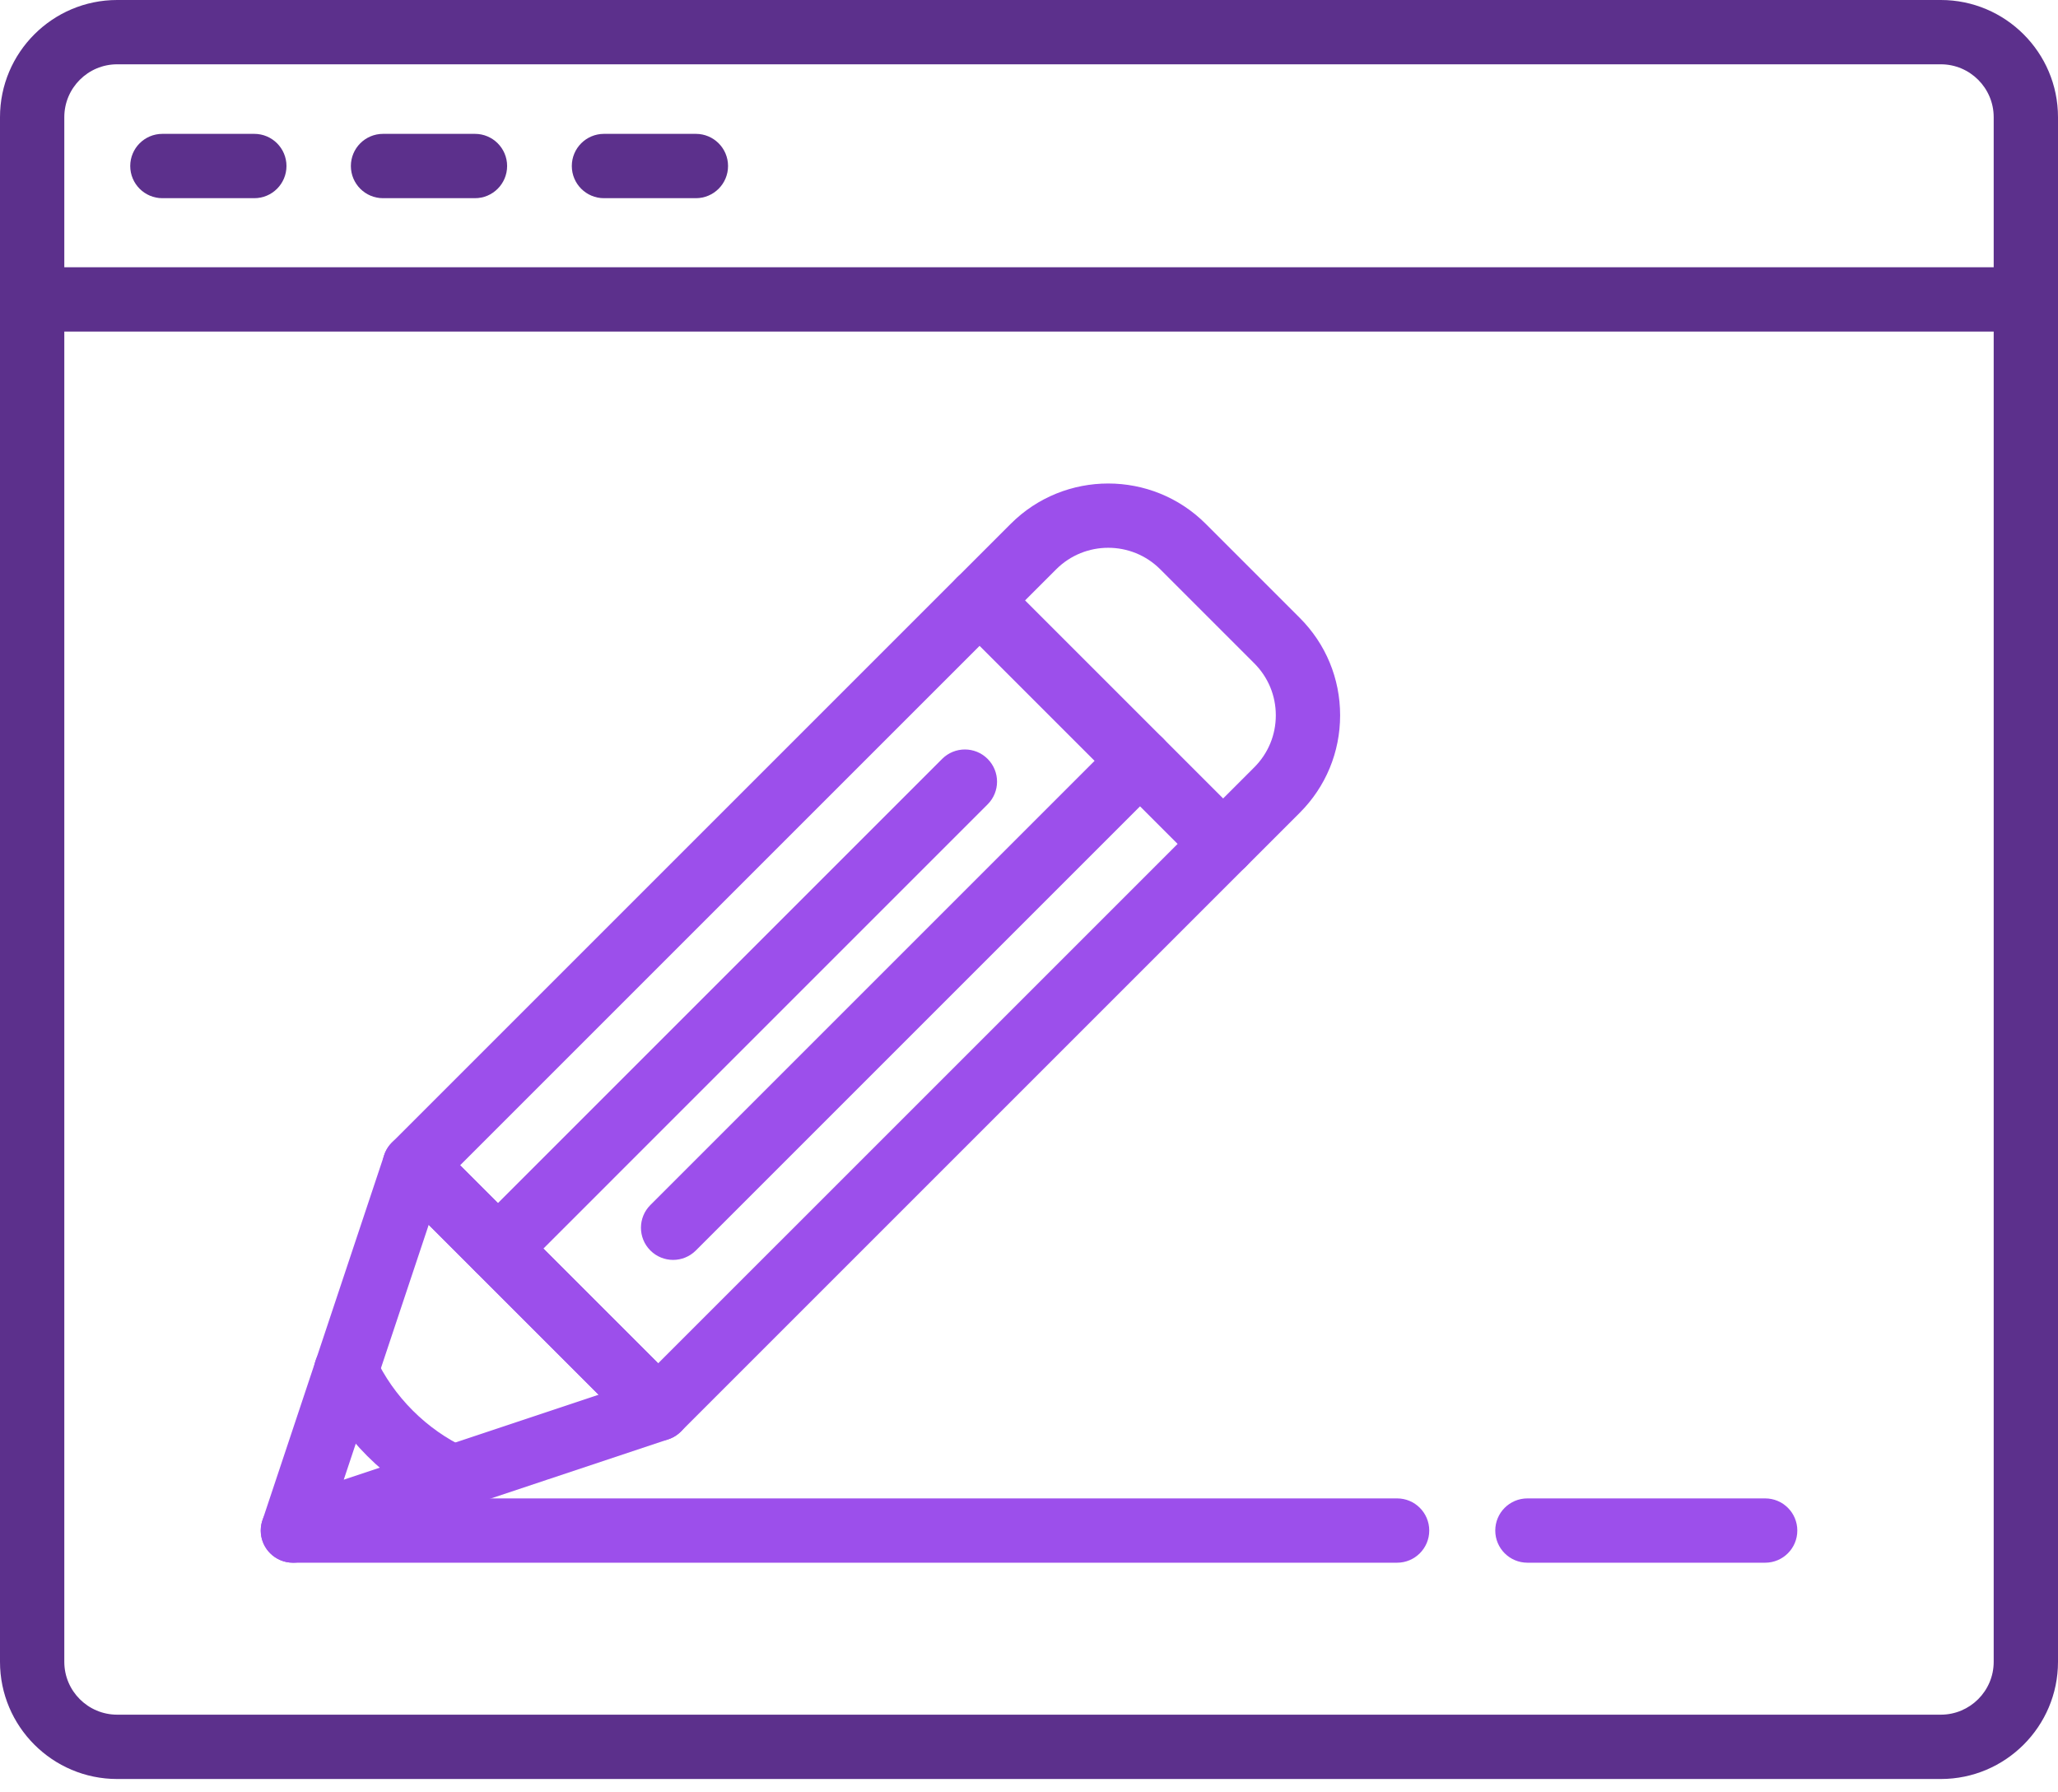
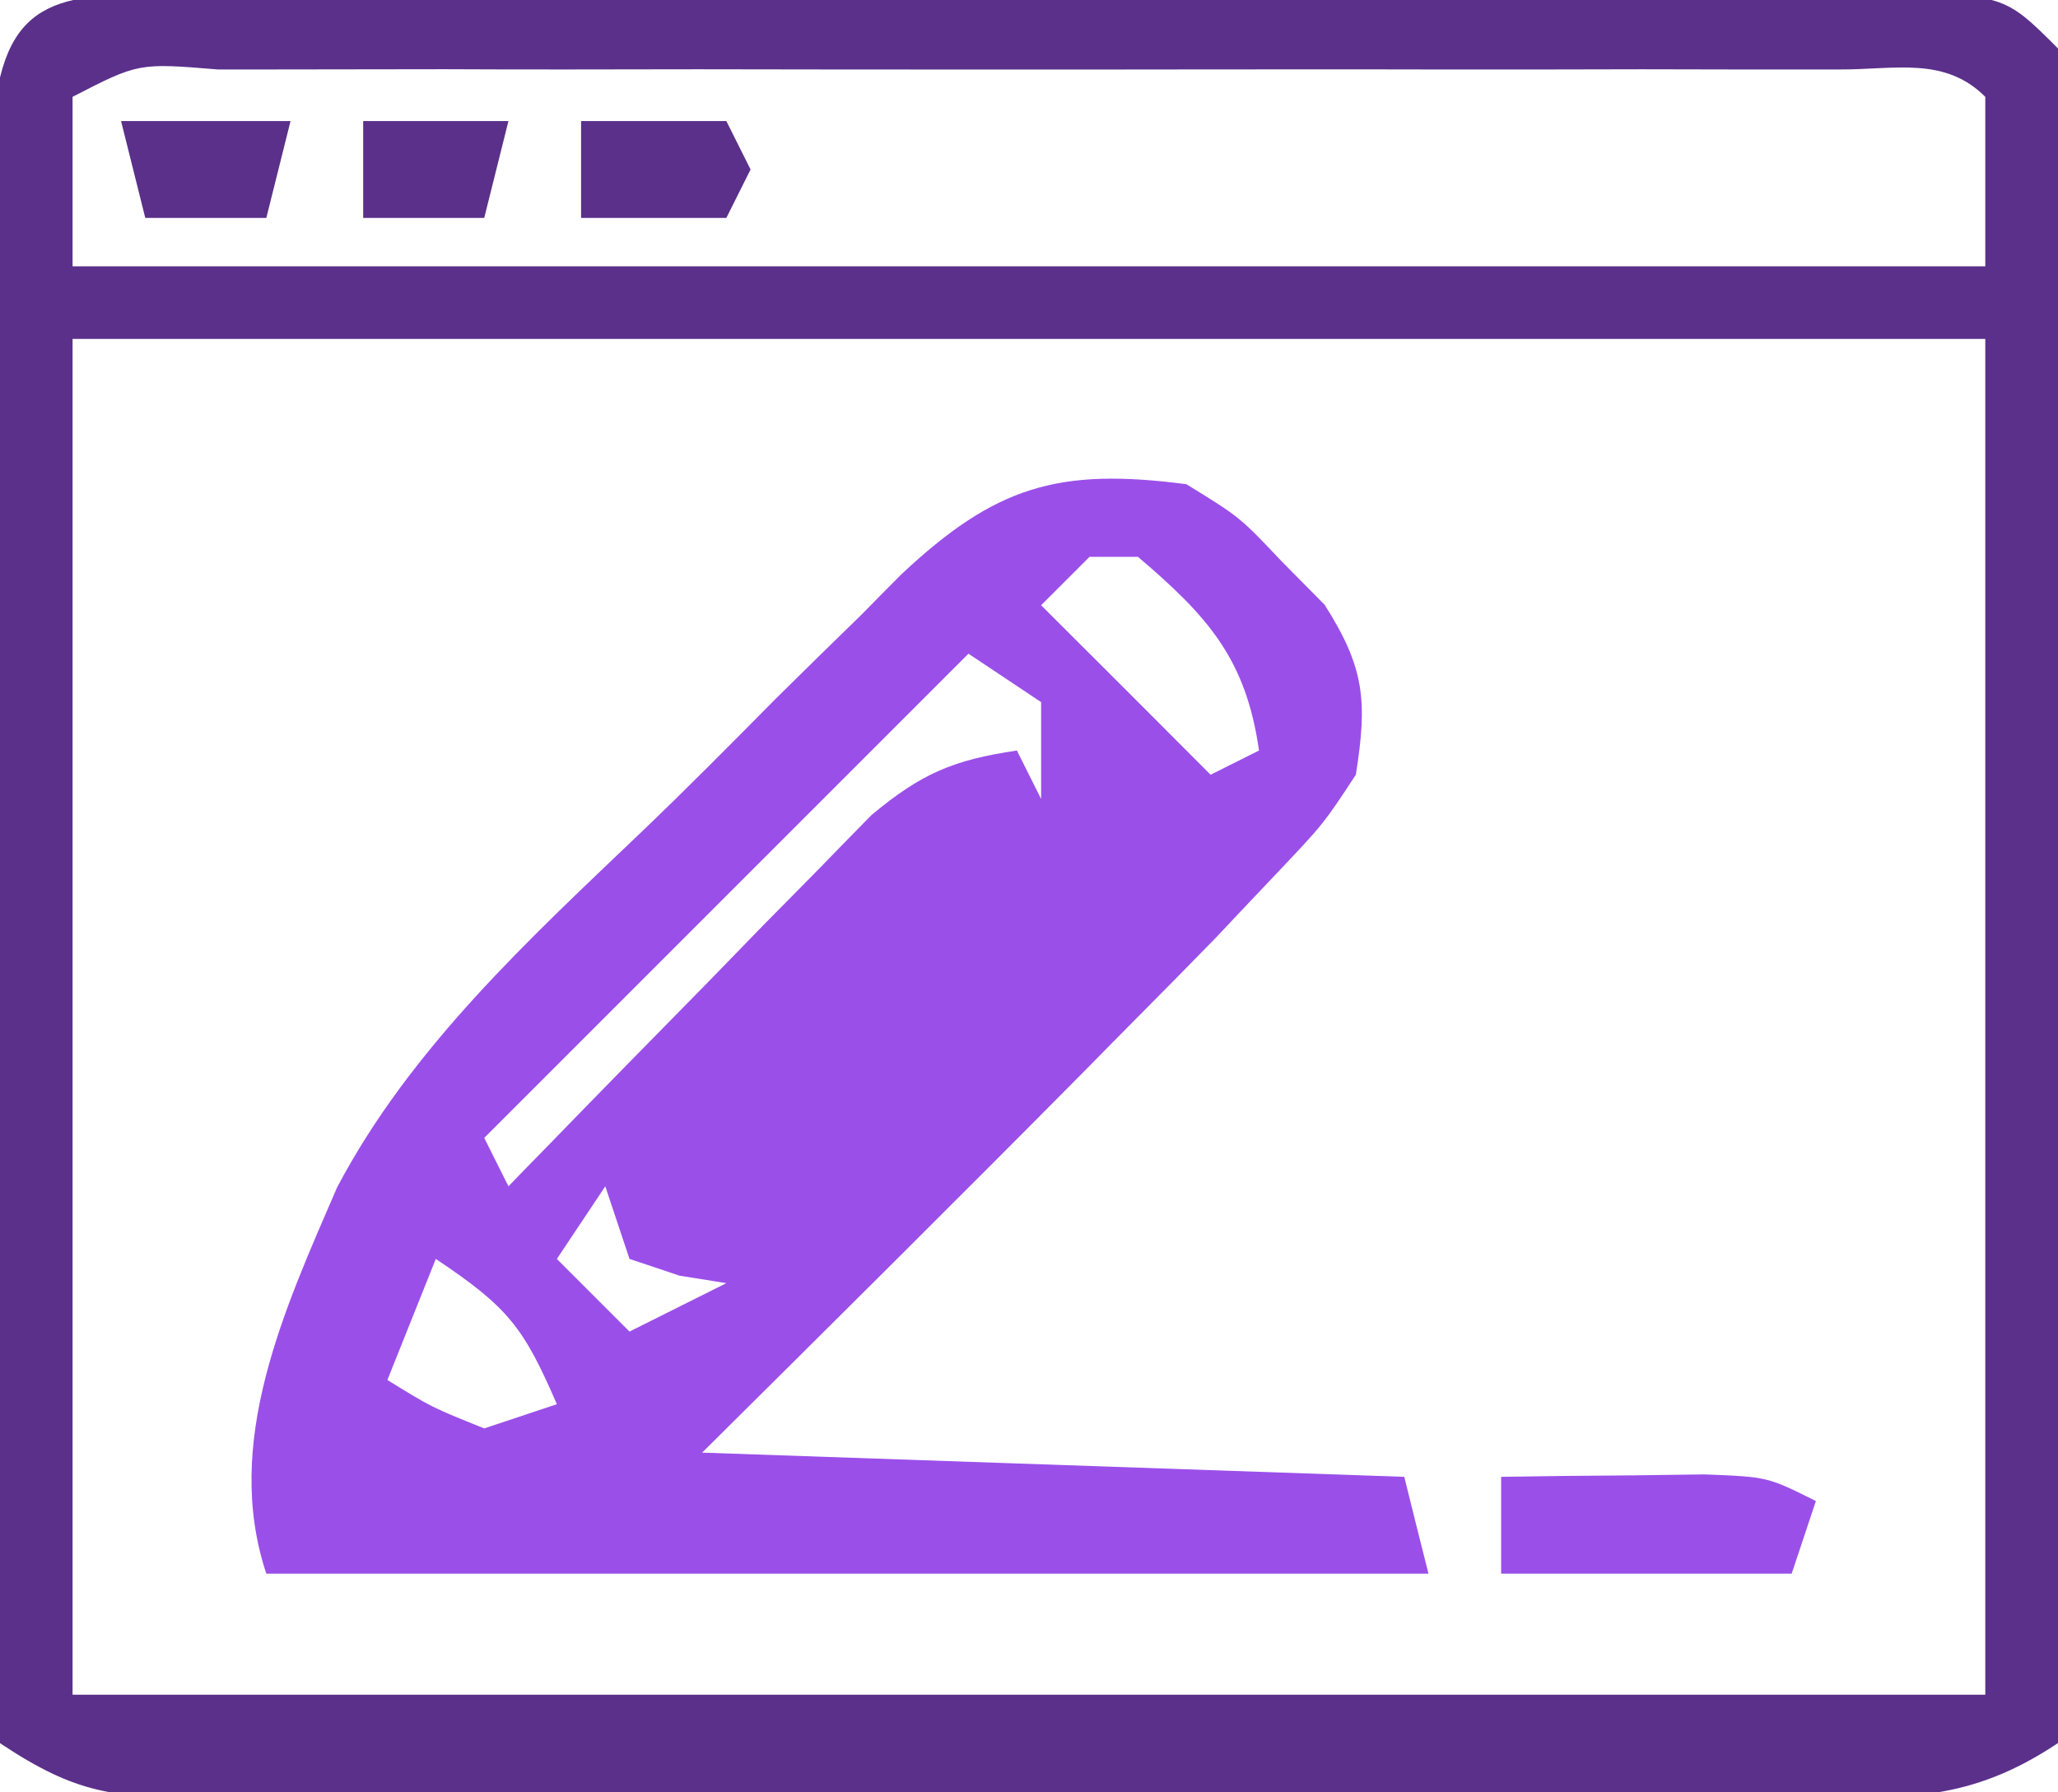
- <svg xmlns="http://www.w3.org/2000/svg" width="85" height="74" viewBox="0 0 85 74" fill="none">
-   <path d="M27.183 59.519C26.843 59.519 26.503 59.389 26.244 59.13L16.186 49.071C15.937 48.822 15.797 48.485 15.797 48.132C15.797 47.78 15.937 47.442 16.186 47.193L39.519 23.86C39.768 23.611 40.106 23.471 40.459 23.471C40.811 23.471 41.149 23.611 41.398 23.86L51.456 33.918C51.974 34.437 51.974 35.278 51.456 35.796L28.122 59.13C27.863 59.389 27.523 59.519 27.183 59.519ZM19.003 48.132L27.183 56.312L48.638 34.857L40.459 26.677L19.003 48.132Z" fill="#9C4FEB" />
-   <path d="M50.519 36.185C50.179 36.185 49.839 36.056 49.58 35.796C49.061 35.278 49.061 34.437 49.58 33.918L51.804 31.694C52.378 31.12 52.694 30.357 52.694 29.546C52.694 28.735 52.378 27.972 51.804 27.398L47.92 23.514C46.736 22.33 44.809 22.33 43.624 23.514L41.4 25.738C40.881 26.257 40.041 26.257 39.522 25.738C39.003 25.219 39.003 24.379 39.522 23.86L41.746 21.636C43.966 19.416 47.578 19.416 49.798 21.636L53.682 25.52C54.758 26.595 55.35 28.025 55.35 29.546C55.35 31.067 54.758 32.497 53.682 33.572L51.458 35.796C51.199 36.056 50.859 36.185 50.519 36.185Z" fill="#9C4FEB" />
-   <path d="M12.098 64.546C11.751 64.546 11.412 64.41 11.159 64.157C10.803 63.802 10.679 63.275 10.838 62.798L15.867 47.711C16.012 47.274 16.374 46.944 16.822 46.838C17.27 46.733 17.74 46.866 18.066 47.192L28.124 57.25C28.45 57.575 28.583 58.046 28.477 58.494C28.372 58.942 28.042 59.303 27.605 59.449L12.518 64.478C12.38 64.524 12.238 64.546 12.098 64.546ZM17.707 50.59L14.198 61.118L24.726 57.609L17.707 50.59Z" fill="#9C4FEB" />
-   <path d="M20.566 52.899C20.227 52.899 19.887 52.77 19.627 52.51C19.109 51.992 19.109 51.151 19.627 50.632L38.913 31.346C39.432 30.827 40.273 30.827 40.791 31.346C41.31 31.865 41.31 32.706 40.791 33.224L21.506 52.51C21.246 52.77 20.906 52.899 20.566 52.899Z" fill="#9C4FEB" />
-   <path d="M27.801 52.04C27.461 52.04 27.121 51.91 26.862 51.651C26.343 51.132 26.343 50.291 26.862 49.773L46.148 30.487C46.666 29.968 47.507 29.968 48.026 30.487C48.544 31.005 48.544 31.846 48.026 32.365L28.74 51.651C28.481 51.91 28.141 52.04 27.801 52.04Z" fill="#9C4FEB" />
-   <path d="M18.694 62.346C18.506 62.346 18.315 62.305 18.133 62.22C17.033 61.706 16.036 61.007 15.17 60.141C14.304 59.275 13.604 58.278 13.09 57.178C12.78 56.513 13.066 55.723 13.731 55.412C14.396 55.102 15.186 55.389 15.496 56.053C15.879 56.872 16.401 57.615 17.048 58.262C17.695 58.909 18.438 59.431 19.257 59.814C19.922 60.124 20.209 60.915 19.898 61.58C19.673 62.062 19.194 62.346 18.694 62.346Z" fill="#9C4FEB" />
-   <path d="M72.905 64.547H63.086C62.352 64.547 61.758 63.952 61.758 63.219C61.758 62.485 62.352 61.891 63.086 61.891H72.905C73.638 61.891 74.233 62.485 74.233 63.219C74.233 63.952 73.638 64.547 72.905 64.547Z" fill="#9C4FEB" />
-   <path d="M57.703 64.547H12.098C11.364 64.547 10.77 63.952 10.77 63.219C10.77 62.485 11.364 61.891 12.098 61.891H57.703C58.436 61.891 59.031 62.485 59.031 63.219C59.031 63.952 58.436 64.547 57.703 64.547Z" fill="#9C4FEB" />
-   <path d="M80.161 73.481H4.839C2.171 73.481 0 71.31 0 68.642V4.839C0 2.171 2.171 0 4.839 0H80.161C82.829 0 85 2.171 85 4.839V68.642C85 71.31 82.829 73.481 80.161 73.481ZM4.839 2.656C3.635 2.656 2.656 3.635 2.656 4.839V68.642C2.656 69.845 3.635 70.824 4.839 70.824H80.161C81.364 70.824 82.344 69.845 82.344 68.642V4.839C82.344 3.635 81.364 2.656 80.161 2.656H4.839Z" fill="#5C308C" />
-   <path d="M83.672 13.695H1.328C0.595 13.695 0 13.101 0 12.367C0 11.634 0.595 11.039 1.328 11.039H83.672C84.405 11.039 85 11.634 85 12.367C85 13.101 84.405 13.695 83.672 13.695Z" fill="#5C308C" />
-   <path d="M10.503 8.186H6.707C5.974 8.186 5.379 7.591 5.379 6.857C5.379 6.124 5.974 5.529 6.707 5.529H10.503C11.237 5.529 11.832 6.124 11.832 6.857C11.832 7.591 11.237 8.186 10.503 8.186Z" fill="#5C308C" />
-   <path d="M19.617 8.186H15.82C15.087 8.186 14.492 7.591 14.492 6.857C14.492 6.124 15.087 5.529 15.82 5.529H19.617C20.35 5.529 20.945 6.124 20.945 6.857C20.945 7.591 20.35 8.186 19.617 8.186Z" fill="#5C308C" />
-   <path d="M28.742 8.186H24.945C24.212 8.186 23.617 7.591 23.617 6.857C23.617 6.124 24.212 5.529 24.945 5.529H28.742C29.475 5.529 30.07 6.124 30.07 6.857C30.07 7.591 29.475 8.186 28.742 8.186Z" fill="#5C308C" />
+ <svg xmlns="http://www.w3.org/2000/svg" version="1.1" width="85" height="74">
+   <path d="M0 0 C1.12 0.01 1.12 0.01 2.26 0.01 C3.05 0.01 3.84 0.01 4.65 0 C7.26 -0.01 9.87 -0 12.48 0.01 C14.29 0 16.09 0 17.9 -0 C21.69 -0 25.49 0 29.28 0.01 C34.15 0.02 39.02 0.02 43.89 0 C47.62 -0 51.36 -0 55.09 0 C56.89 0 58.69 0 60.48 -0 C62.99 -0.01 65.5 0 68 0.01 C68.75 0.01 69.5 0 70.27 0 C75.4 0.04 75.4 0.04 77.63 2.27 C77.89 5.16 77.89 5.16 77.91 8.89 C77.91 9.57 77.92 10.25 77.92 10.95 C77.94 13.2 77.94 15.46 77.93 17.71 C77.94 19.27 77.94 20.83 77.95 22.39 C77.95 25.67 77.95 28.94 77.95 32.22 C77.94 36.42 77.96 40.63 77.98 44.83 C78 48.06 78 51.28 78 54.51 C78 56.06 78 57.61 78.01 59.16 C78.02 61.32 78.02 63.49 78.01 65.65 C78.01 66.88 78.01 68.12 78.01 69.39 C77.88 70.34 77.76 71.29 77.63 72.27 C73.99 74.7 71.3 74.55 67.09 74.53 C65.94 74.54 65.94 74.54 64.77 74.54 C62.23 74.55 59.7 74.54 57.16 74.54 C55.4 74.54 53.64 74.54 51.89 74.54 C48.2 74.55 44.51 74.54 40.82 74.53 C36.09 74.52 31.36 74.53 26.62 74.54 C22.99 74.55 19.36 74.54 15.72 74.54 C13.98 74.54 12.23 74.54 10.49 74.54 C8.05 74.55 5.62 74.54 3.18 74.53 C2.45 74.53 1.73 74.54 0.99 74.54 C-2.69 74.51 -4.22 74.37 -7.37 72.27 C-7.74 69.39 -7.74 69.39 -7.74 65.65 C-7.74 64.97 -7.75 64.29 -7.75 63.59 C-7.76 61.34 -7.74 59.09 -7.73 56.83 C-7.73 55.27 -7.73 53.71 -7.73 52.15 C-7.73 48.87 -7.72 45.6 -7.7 42.32 C-7.68 38.12 -7.68 33.92 -7.69 29.71 C-7.69 26.49 -7.68 23.26 -7.67 20.04 C-7.67 18.49 -7.67 16.94 -7.67 15.39 C-7.67 13.22 -7.66 11.06 -7.64 8.89 C-7.64 7.66 -7.63 6.43 -7.63 5.16 C-7.16 -0.07 -4.67 0.04 0 0 Z M-4.37 4.27 C-4.37 6.58 -4.37 8.89 -4.37 11.27 C21.7 11.27 47.77 11.27 74.63 11.27 C74.63 8.96 74.63 6.65 74.63 4.27 C72.95 2.59 70.88 3.15 68.63 3.14 C67.92 3.14 67.2 3.14 66.47 3.14 C65.34 3.14 65.34 3.14 64.2 3.14 C61.71 3.13 59.22 3.13 56.73 3.14 C55 3.14 53.28 3.14 51.56 3.14 C47.94 3.13 44.33 3.14 40.71 3.14 C36.07 3.15 31.43 3.14 26.78 3.14 C23.22 3.13 19.67 3.13 16.11 3.14 C14.39 3.14 12.68 3.14 10.97 3.13 C8.58 3.13 6.19 3.14 3.8 3.14 C3.08 3.14 2.37 3.14 1.63 3.14 C-1.65 2.87 -1.65 2.87 -4.37 4.27 Z M-4.37 14.27 C-4.37 32.75 -4.37 51.23 -4.37 70.27 C21.7 70.27 47.77 70.27 74.63 70.27 C74.63 51.79 74.63 33.31 74.63 14.27 C48.56 14.27 22.49 14.27 -4.37 14.27 Z " fill="#5B308B" transform="translate(7.366989,-0.2710571)" />
+   <path d="M0 0 C2.21 1.36 2.21 1.36 3.94 3.19 C4.82 4.08 4.82 4.08 5.71 4.98 C7.37 7.59 7.48 8.96 7 12 C5.66 14.04 5.66 14.04 3.62 16.19 C2.82 17.03 2.02 17.88 1.2 18.75 C0.14 19.84 -0.93 20.92 -2 22 C-2.72 22.73 -3.45 23.46 -4.19 24.22 C-9.43 29.51 -14.71 34.75 -20 40 C-10.43 40.33 -0.86 40.66 9 41 C9.49 42.98 9.49 42.98 10 45 C-5.84 45 -21.68 45 -38 45 C-39.8 39.6 -37.27 34.12 -35.08 29.05 C-32.04 23.28 -27.14 18.79 -22.47 14.33 C-20.6 12.54 -18.79 10.71 -16.97 8.87 C-15.79 7.7 -14.6 6.54 -13.41 5.38 C-12.88 4.84 -12.34 4.29 -11.78 3.73 C-7.88 0.07 -5.28 -0.69 0 0 Z M-4 3 C-4.66 3.66 -5.32 4.32 -6 5 C-2.53 8.46 -2.53 8.46 1 12 C1.66 11.67 2.32 11.34 3 11 C2.46 7.21 0.88 5.45 -2 3 C-2.66 3 -3.32 3 -4 3 Z M-9 7 C-15.6 13.6 -22.2 20.2 -29 27 C-28.67 27.66 -28.34 28.32 -28 29 C-27.51 28.49 -27.01 27.98 -26.5 27.46 C-24.26 25.15 -22.01 22.86 -19.75 20.56 C-18.97 19.76 -18.2 18.96 -17.39 18.13 C-16.26 16.99 -16.26 16.99 -15.11 15.82 C-14.42 15.11 -13.73 14.4 -13.01 13.67 C-10.95 11.95 -9.63 11.39 -7 11 C-6.67 11.66 -6.34 12.32 -6 13 C-6 11.68 -6 10.36 -6 9 C-6.99 8.34 -7.98 7.68 -9 7 Z M-24 29 C-24.99 30.48 -24.99 30.48 -26 32 C-25.01 32.99 -24.02 33.98 -23 35 C-21.68 34.34 -20.36 33.68 -19 33 C-19.96 32.85 -19.96 32.85 -20.94 32.69 C-21.62 32.46 -22.3 32.23 -23 32 C-23.33 31.01 -23.66 30.02 -24 29 Z M-31 32 C-31.66 33.65 -32.32 35.3 -33 37 C-31.17 38.13 -31.17 38.13 -29 39 C-28.01 38.67 -27.02 38.34 -26 38 C-27.37 34.84 -27.99 34.01 -31 32 Z " fill="#9B4FE9" transform="translate(49,20)" />
+   <path d="M0 0 C1.79 -0.03 3.58 -0.05 5.38 -0.06 C6.37 -0.07 7.37 -0.09 8.4 -0.1 C11 0 11 0 13 1 C12.67 1.99 12.34 2.98 12 4 C8.04 4 4.08 4 0 4 C0 2.68 0 1.36 0 0 Z " fill="#9A4FE9" transform="translate(62,61)" />
+   <path d="M0 0 C1.98 0 3.96 0 6 0 C6.33 0.66 6.66 1.32 7 2 C6.67 2.66 6.34 3.32 6 4 C4.02 4 2.04 4 0 4 C0 2.68 0 1.36 0 0 Z " fill="#5A308A" transform="translate(24,5)" />
+   <path d="M0 0 C2.31 0 4.62 0 7 0 C6.67 1.32 6.34 2.64 6 4 C4.35 4 2.7 4 1 4 C0.67 2.68 0.34 1.36 0 0 Z " fill="#5A308A" transform="translate(5,5)" />
+   <path d="M0 0 C1.98 0 3.96 0 6 0 C5.67 1.32 5.34 2.64 5 4 C3.35 4 1.7 4 0 4 C0 2.68 0 1.36 0 0 Z " fill="#5A308A" transform="translate(15,5)" />
</svg>
